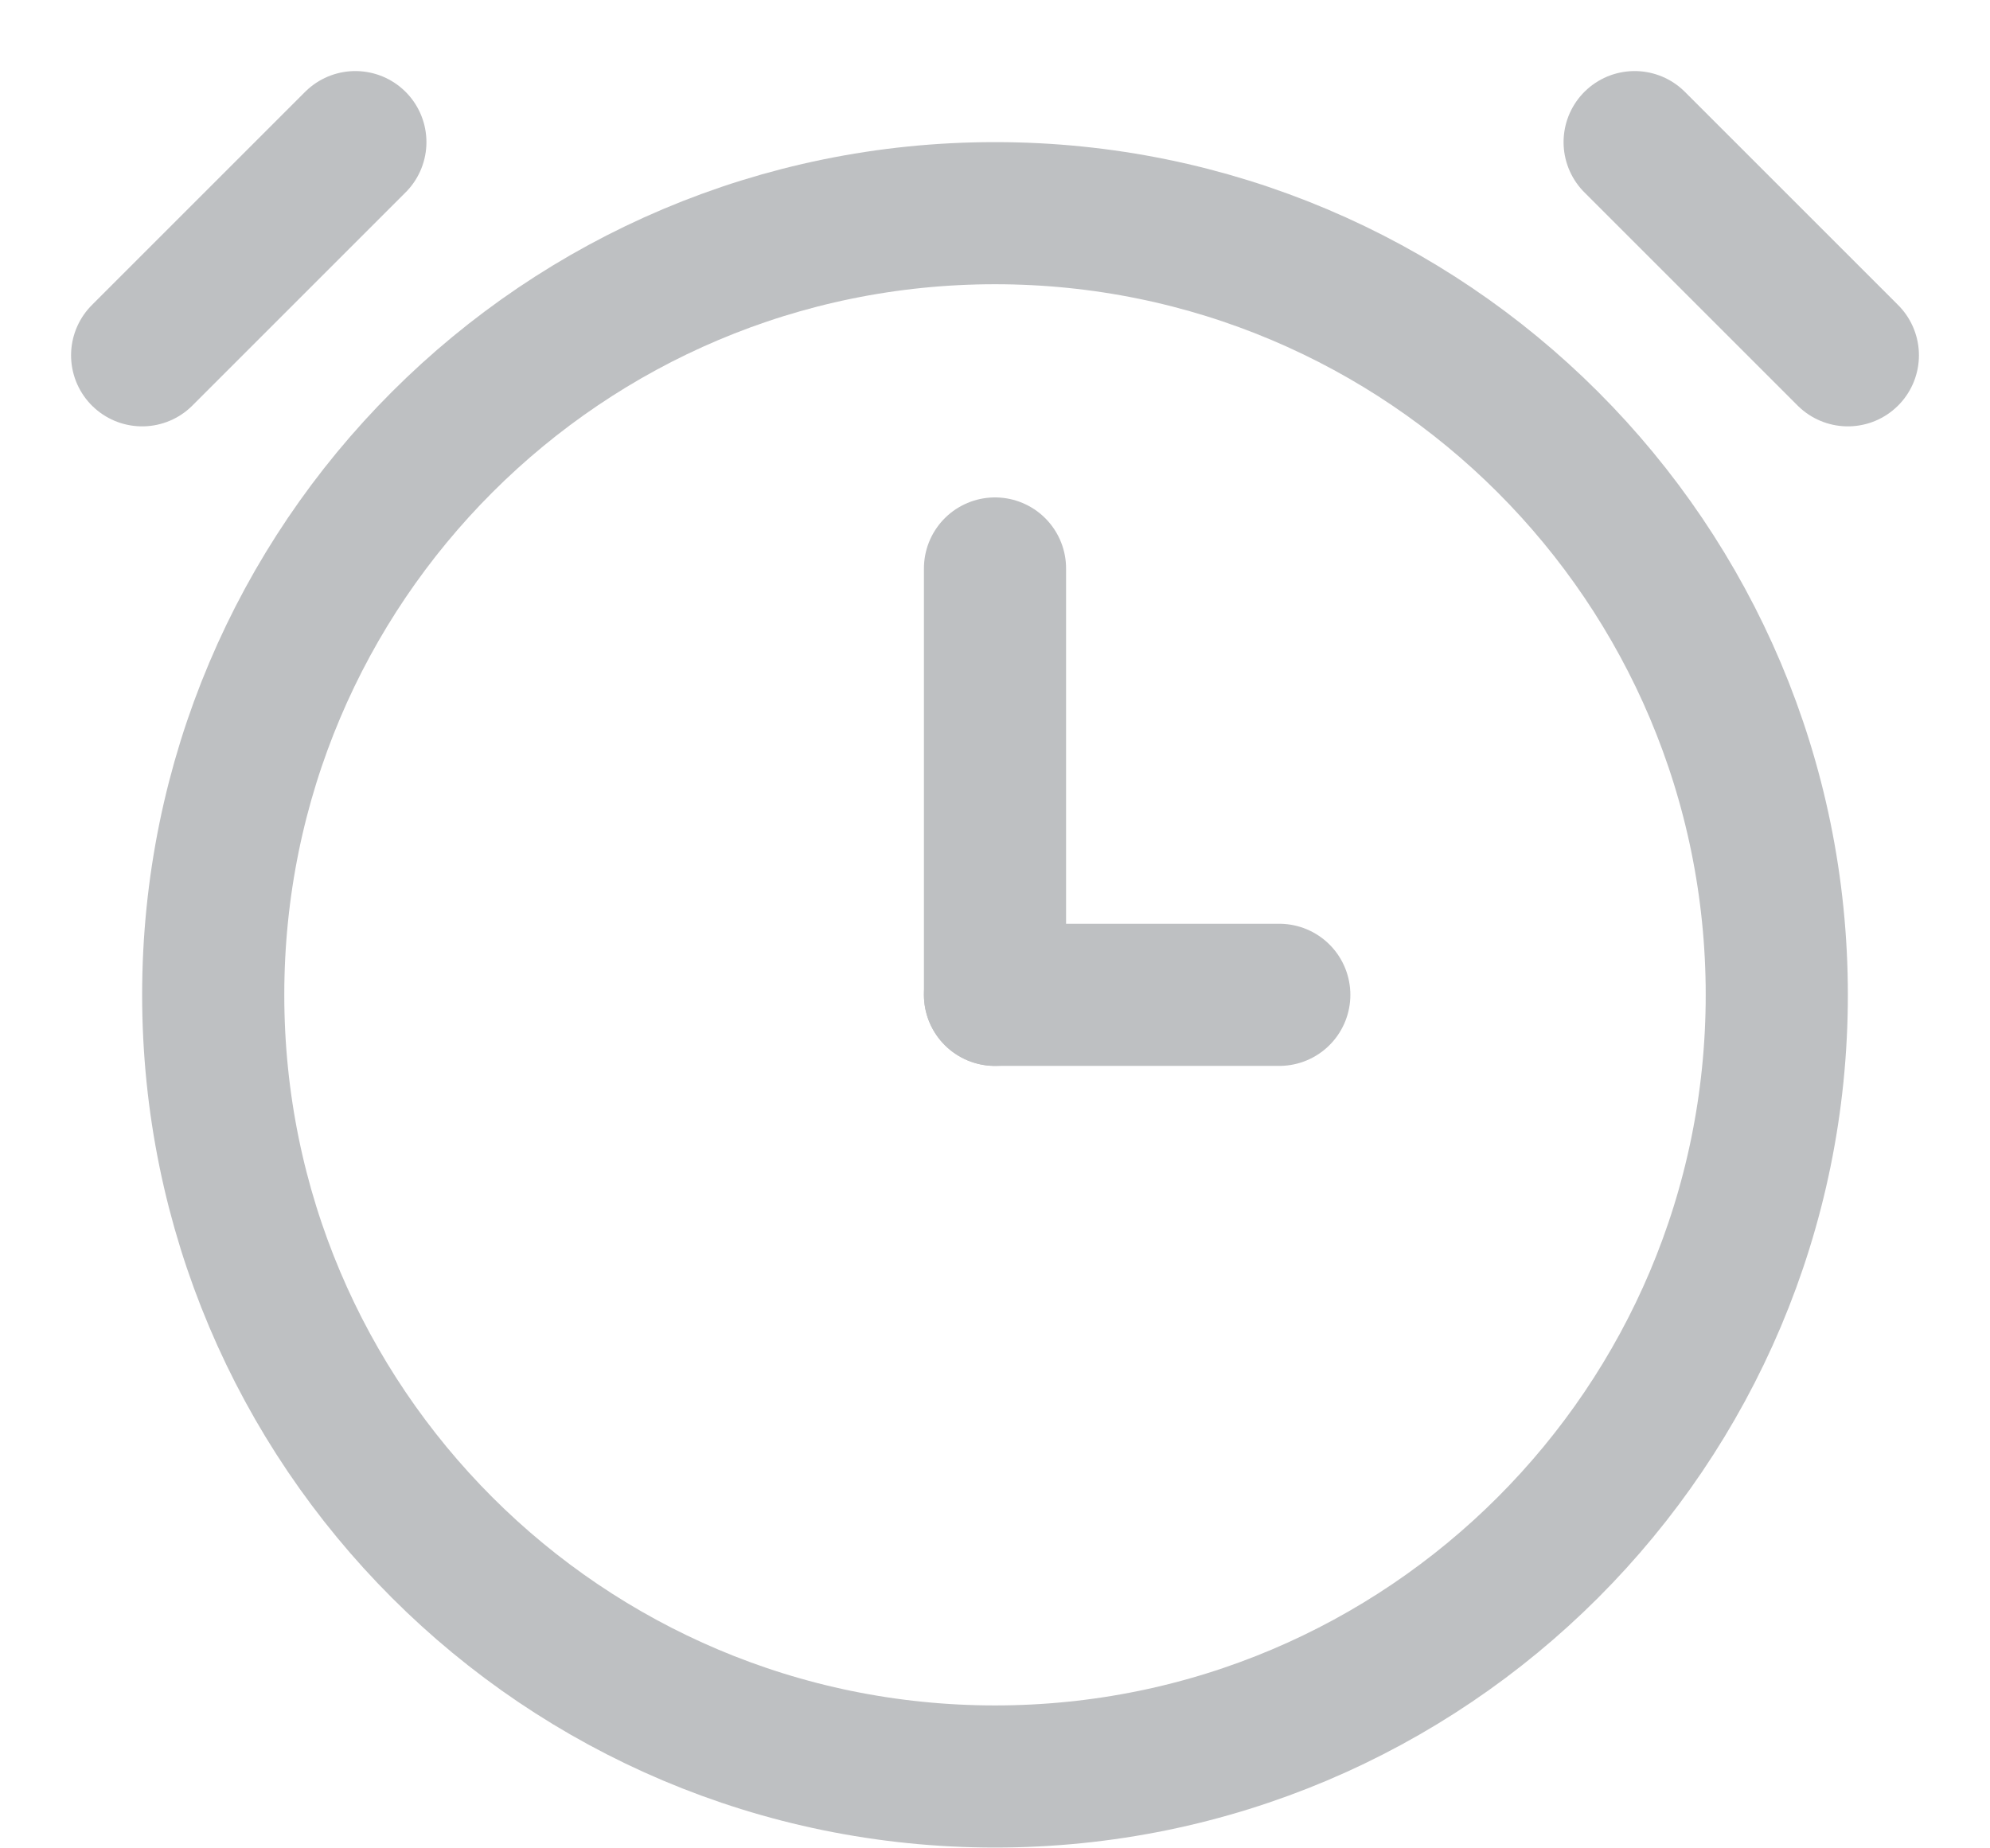
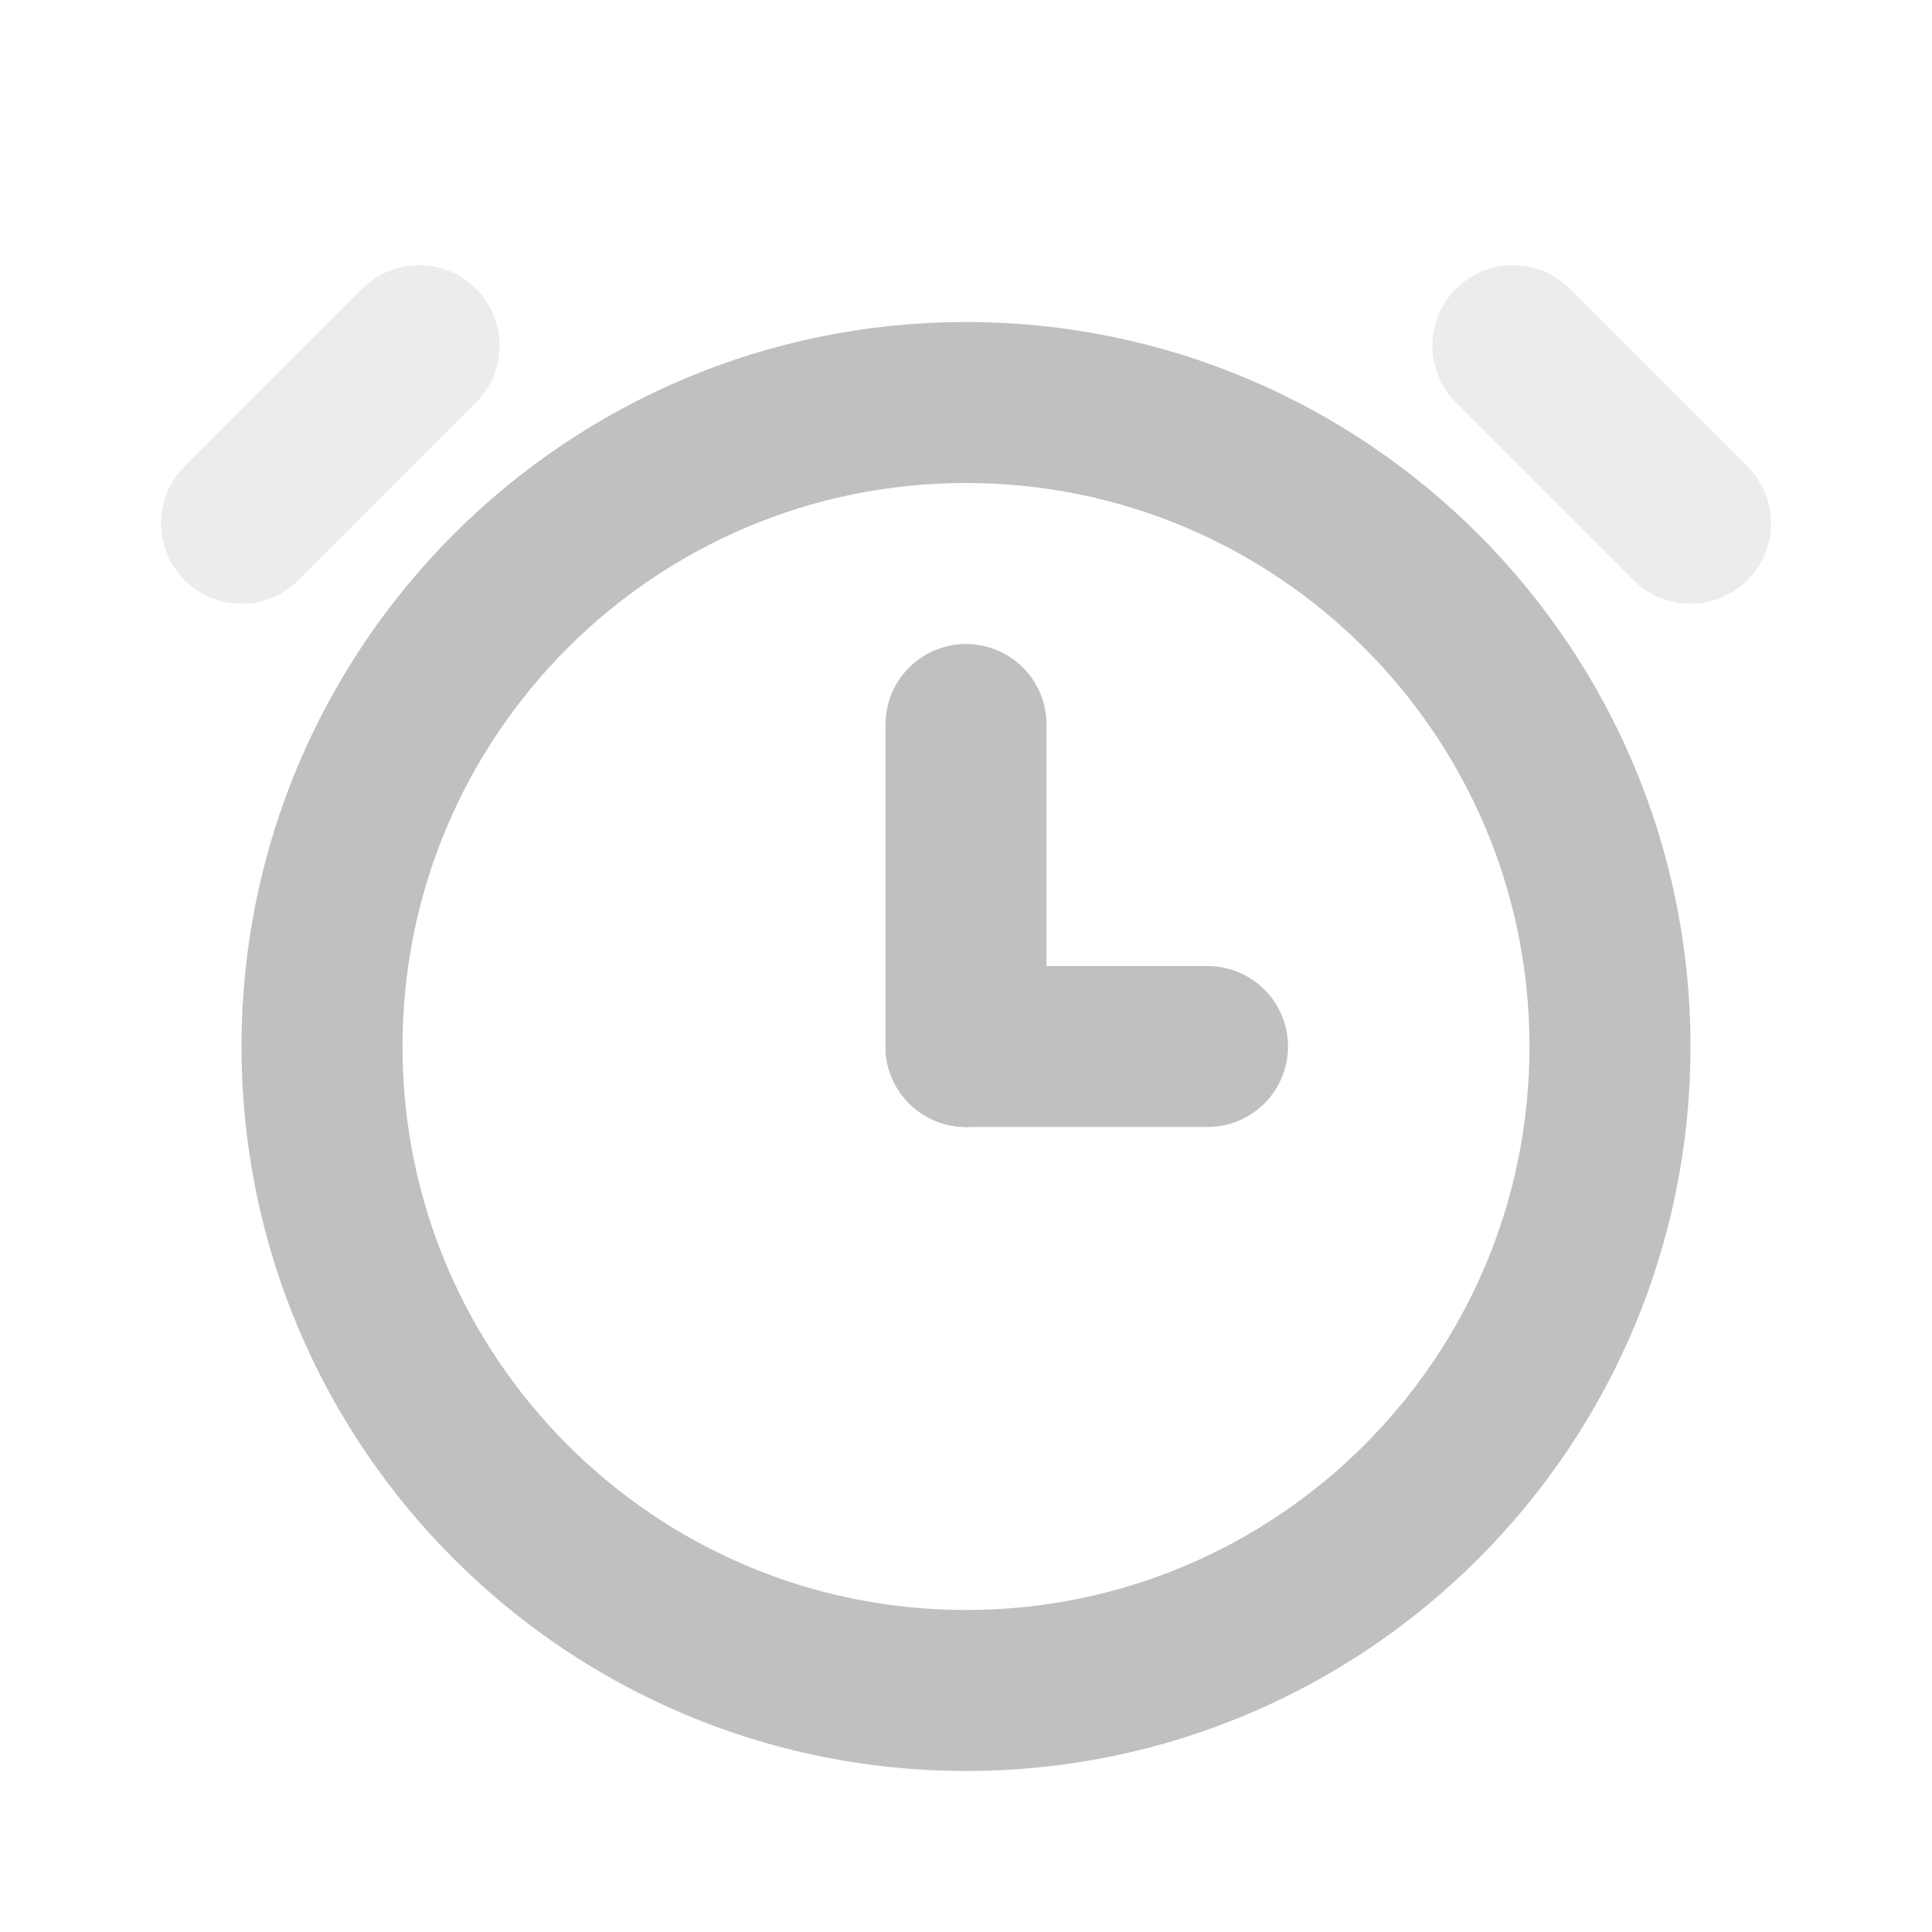
- <svg xmlns="http://www.w3.org/2000/svg" width="14" height="13" viewBox="0 0 14 13" fill="none">
+ <svg xmlns="http://www.w3.org/2000/svg" width="24" height="24" viewBox="0 0 24 24" fill="none">
  <g opacity="0.3">
-     <path d="M12.5 7C12.5 10.038 10.038 12.5 7 12.5C3.962 12.5 1.5 10.038 1.5 7C1.5 3.962 3.962 1.5 7 1.5C10.038 1.5 12.5 3.962 12.5 7Z" stroke="#252A31" />
-     <path d="M7 4V7" stroke="#252A31" stroke-linecap="round" />
-     <path d="M9 7H7" stroke="#252A31" stroke-linecap="round" />
-     <path d="M13 2.5L11.5 1" stroke="#252A31" stroke-linecap="round" />
-     <path d="M1 2.5L2.5 1" stroke="#252A31" stroke-linecap="round" />
+     <path d="M20 13C20 17.418 16.418 21 12 21C7.582 21 4 17.418 4 13C4 8.582 7.582 5 12 5C16.418 5 20 8.582 20 13Z" stroke="#252A31" stroke-width="2" />
+     <path d="M12 9V13" stroke="#252A31" stroke-width="2" stroke-linecap="round" />
+     <path d="M15 13H12" stroke="#252A31" stroke-width="2" stroke-linecap="round" />
+     <path opacity="0.3" d="M21 6.5L18.794 4.294" stroke="#252A31" stroke-width="2" stroke-linecap="round" />
+     <path opacity="0.3" d="M3 6.5L5.206 4.294" stroke="#252A31" stroke-width="2" stroke-linecap="round" />
  </g>
</svg>
